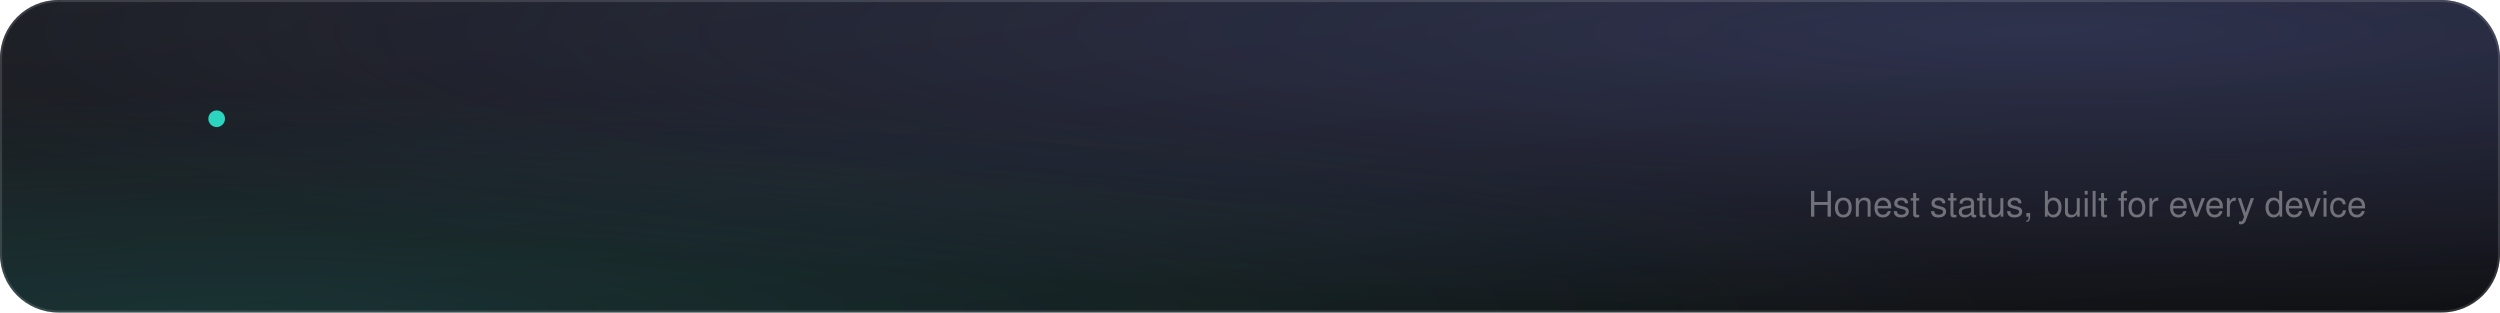
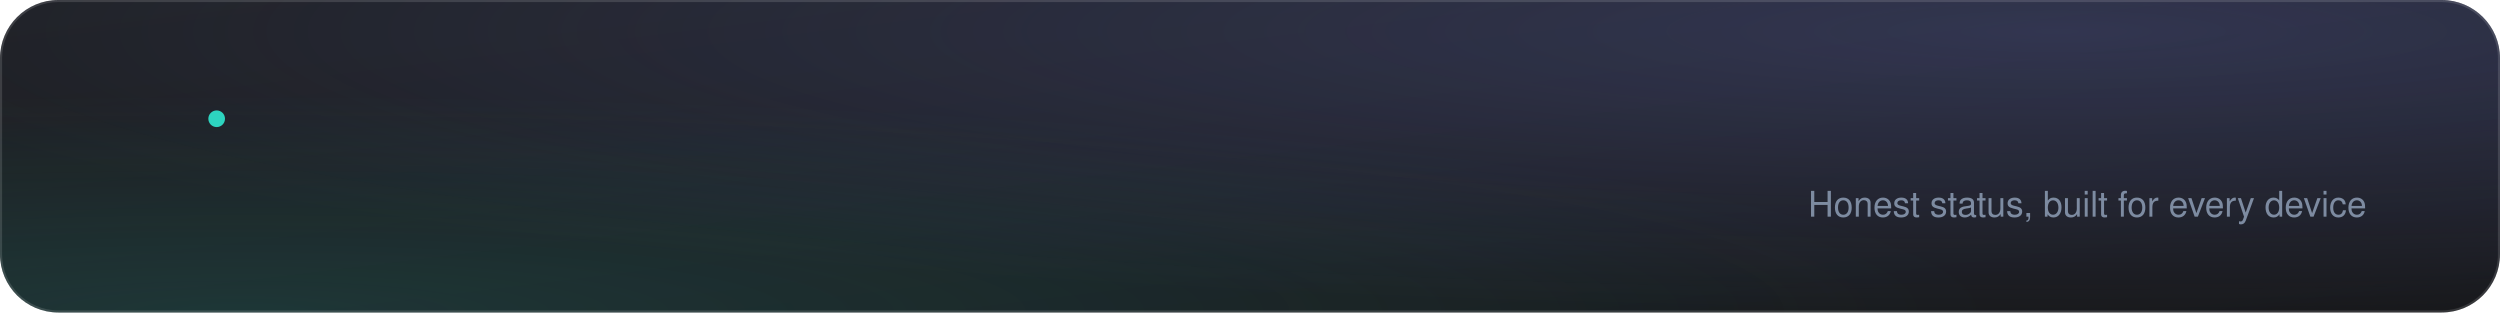
<svg xmlns="http://www.w3.org/2000/svg" viewBox="0 0 1200 150" width="1200" height="150" role="img" aria-label="04 What makes it different. Honest status, built for every device">
  <style>.ln{transform-origin:64px 0;transform:scaleX(0);animation:ln 1.2s .2s ease-out forwards}@keyframes ln{to{transform:scaleX(1)}}.in{opacity:0;animation:in .8s ease-out forwards}.i2{animation-delay:.25s}@keyframes in{from{opacity:0;transform:translateX(-10px)}to{opacity:1;transform:none}}.dot{animation:d 2.4s ease-in-out infinite}@keyframes d{0%,100%{opacity:.35}50%{opacity:1}}@media (prefers-reduced-motion: reduce){*{animation:none!important}}</style>
  <defs>
    <linearGradient id="bg" x1="0" y1="0" x2="1" y2="1">
-       <stop offset="0" stop-color="#1d1f24" />
-       <stop offset="1" stop-color="#101114" />
+       <stop offset="0" stop-color="#1f2125" />
+       <stop offset="1" stop-color="#18191c" />
    </linearGradient>
    <linearGradient id="accent" x1="0" y1="0" x2="1" y2="0">
      <stop offset="0" stop-color="#2dd4bf" />
      <stop offset=".5" stop-color="#818cf8" />
      <stop offset="1" stop-color="#c084fc" />
    </linearGradient>
    <radialGradient id="glow" cx=".82" cy=".1" r=".9">
      <stop offset="0" stop-color="#818cf8" stop-opacity=".22" />
      <stop offset="1" stop-color="#818cf8" stop-opacity="0" />
    </radialGradient>
    <radialGradient id="glow2" cx=".1" cy="1" r=".7">
      <stop offset="0" stop-color="#2dd4bf" stop-opacity=".14" />
      <stop offset="1" stop-color="#2dd4bf" stop-opacity="0" />
    </radialGradient>
  </defs>
  <rect width="1200" height="150" rx="28" fill="url(#bg)" />
  <rect width="1200" height="150" rx="28" fill="url(#glow)" />
  <rect width="1200" height="150" rx="28" fill="url(#glow2)" />
  <rect x=".5" y=".5" width="1199" height="149" rx="27.5" fill="none" stroke="rgba(255,255,255,0.13)" />
  <g class="in">
    <text x="64" y="62" font-family="SFMono-Regular, Menlo, Consolas, monospace" font-size="15" font-weight="600" fill="#2dd4bf" text-anchor="start" letter-spacing="3">04</text>
  </g>
  <circle class="dot" cx="104" cy="57" r="4" fill="#2dd4bf" />
  <g class="in i2">
    <text x="64" y="104" font-family="-apple-system, BlinkMacSystemFont, 'Segoe UI', Helvetica, Arial, sans-serif" font-size="40" font-weight="700" fill="#f5f5f7" text-anchor="start" letter-spacing="-1">What makes it different</text>
  </g>
-   <text x="1136" y="104" font-family="-apple-system, BlinkMacSystemFont, 'Segoe UI', Helvetica, Arial, sans-serif" font-size="17" font-weight="400" fill="#71717a" text-anchor="end" letter-spacing="0">Honest status, built for every device</text>
+   <text x="1136" y="104" font-family="-apple-system, BlinkMacSystemFont, 'Segoe UI', Helvetica, Arial, sans-serif" font-size="17" font-weight="400" fill="#7d8ba1" text-anchor="end" letter-spacing="0">Honest status, built for every device</text>
  <rect class="ln" x="64" y="124" width="1072" height="2" rx="1" fill="url(#accent)" />
</svg>
